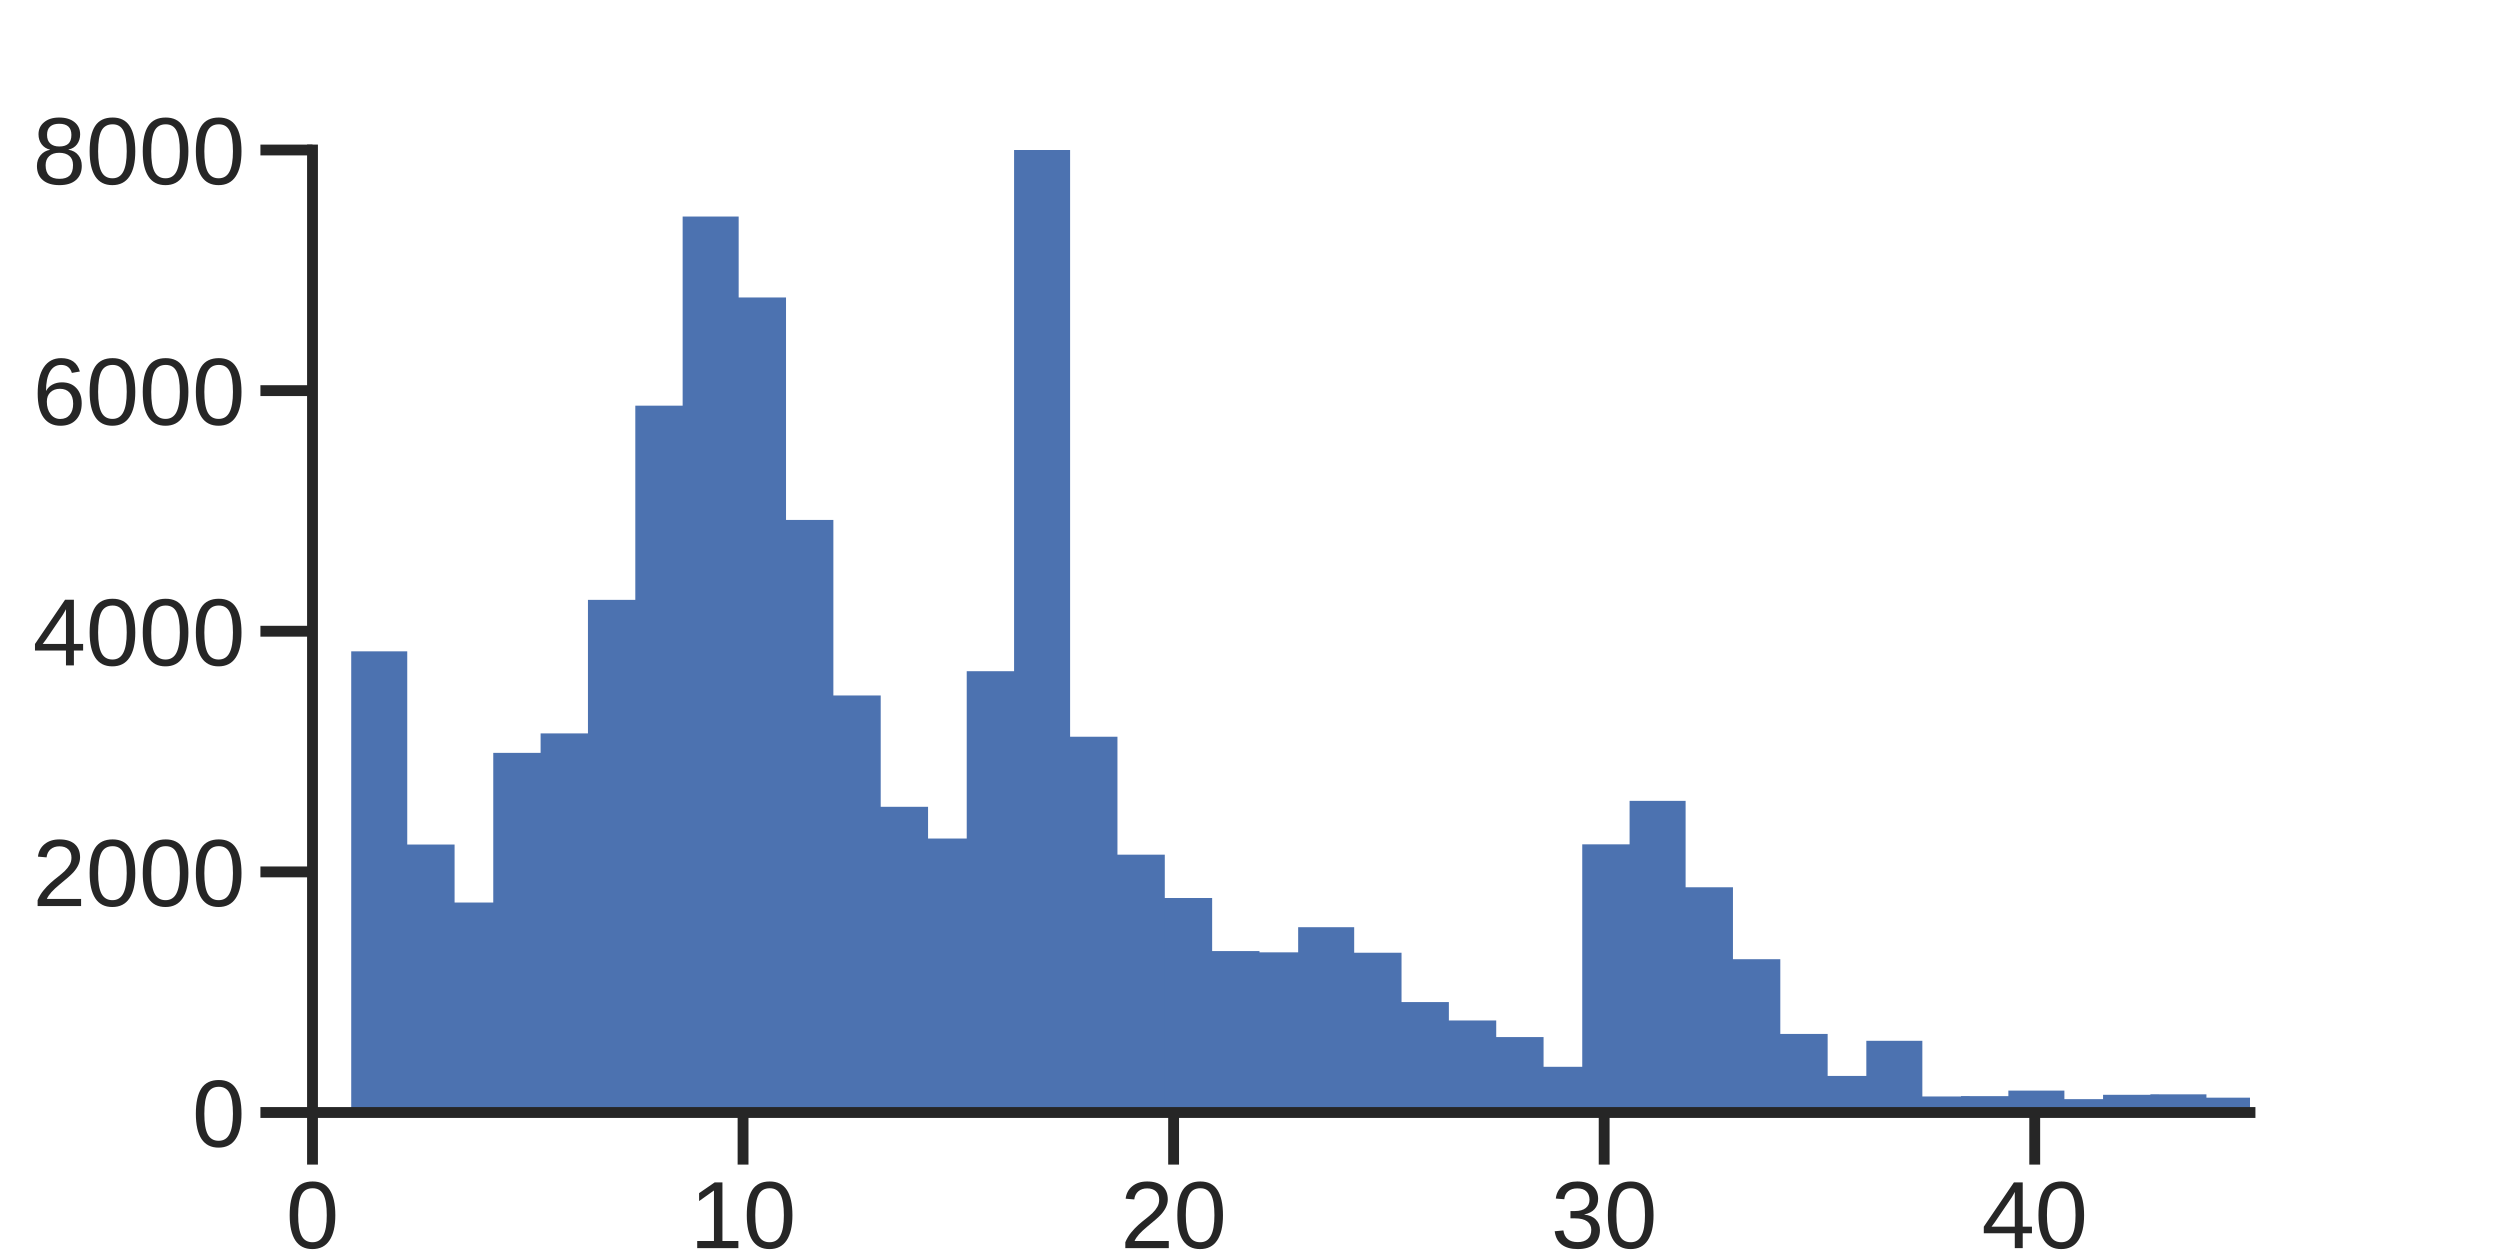
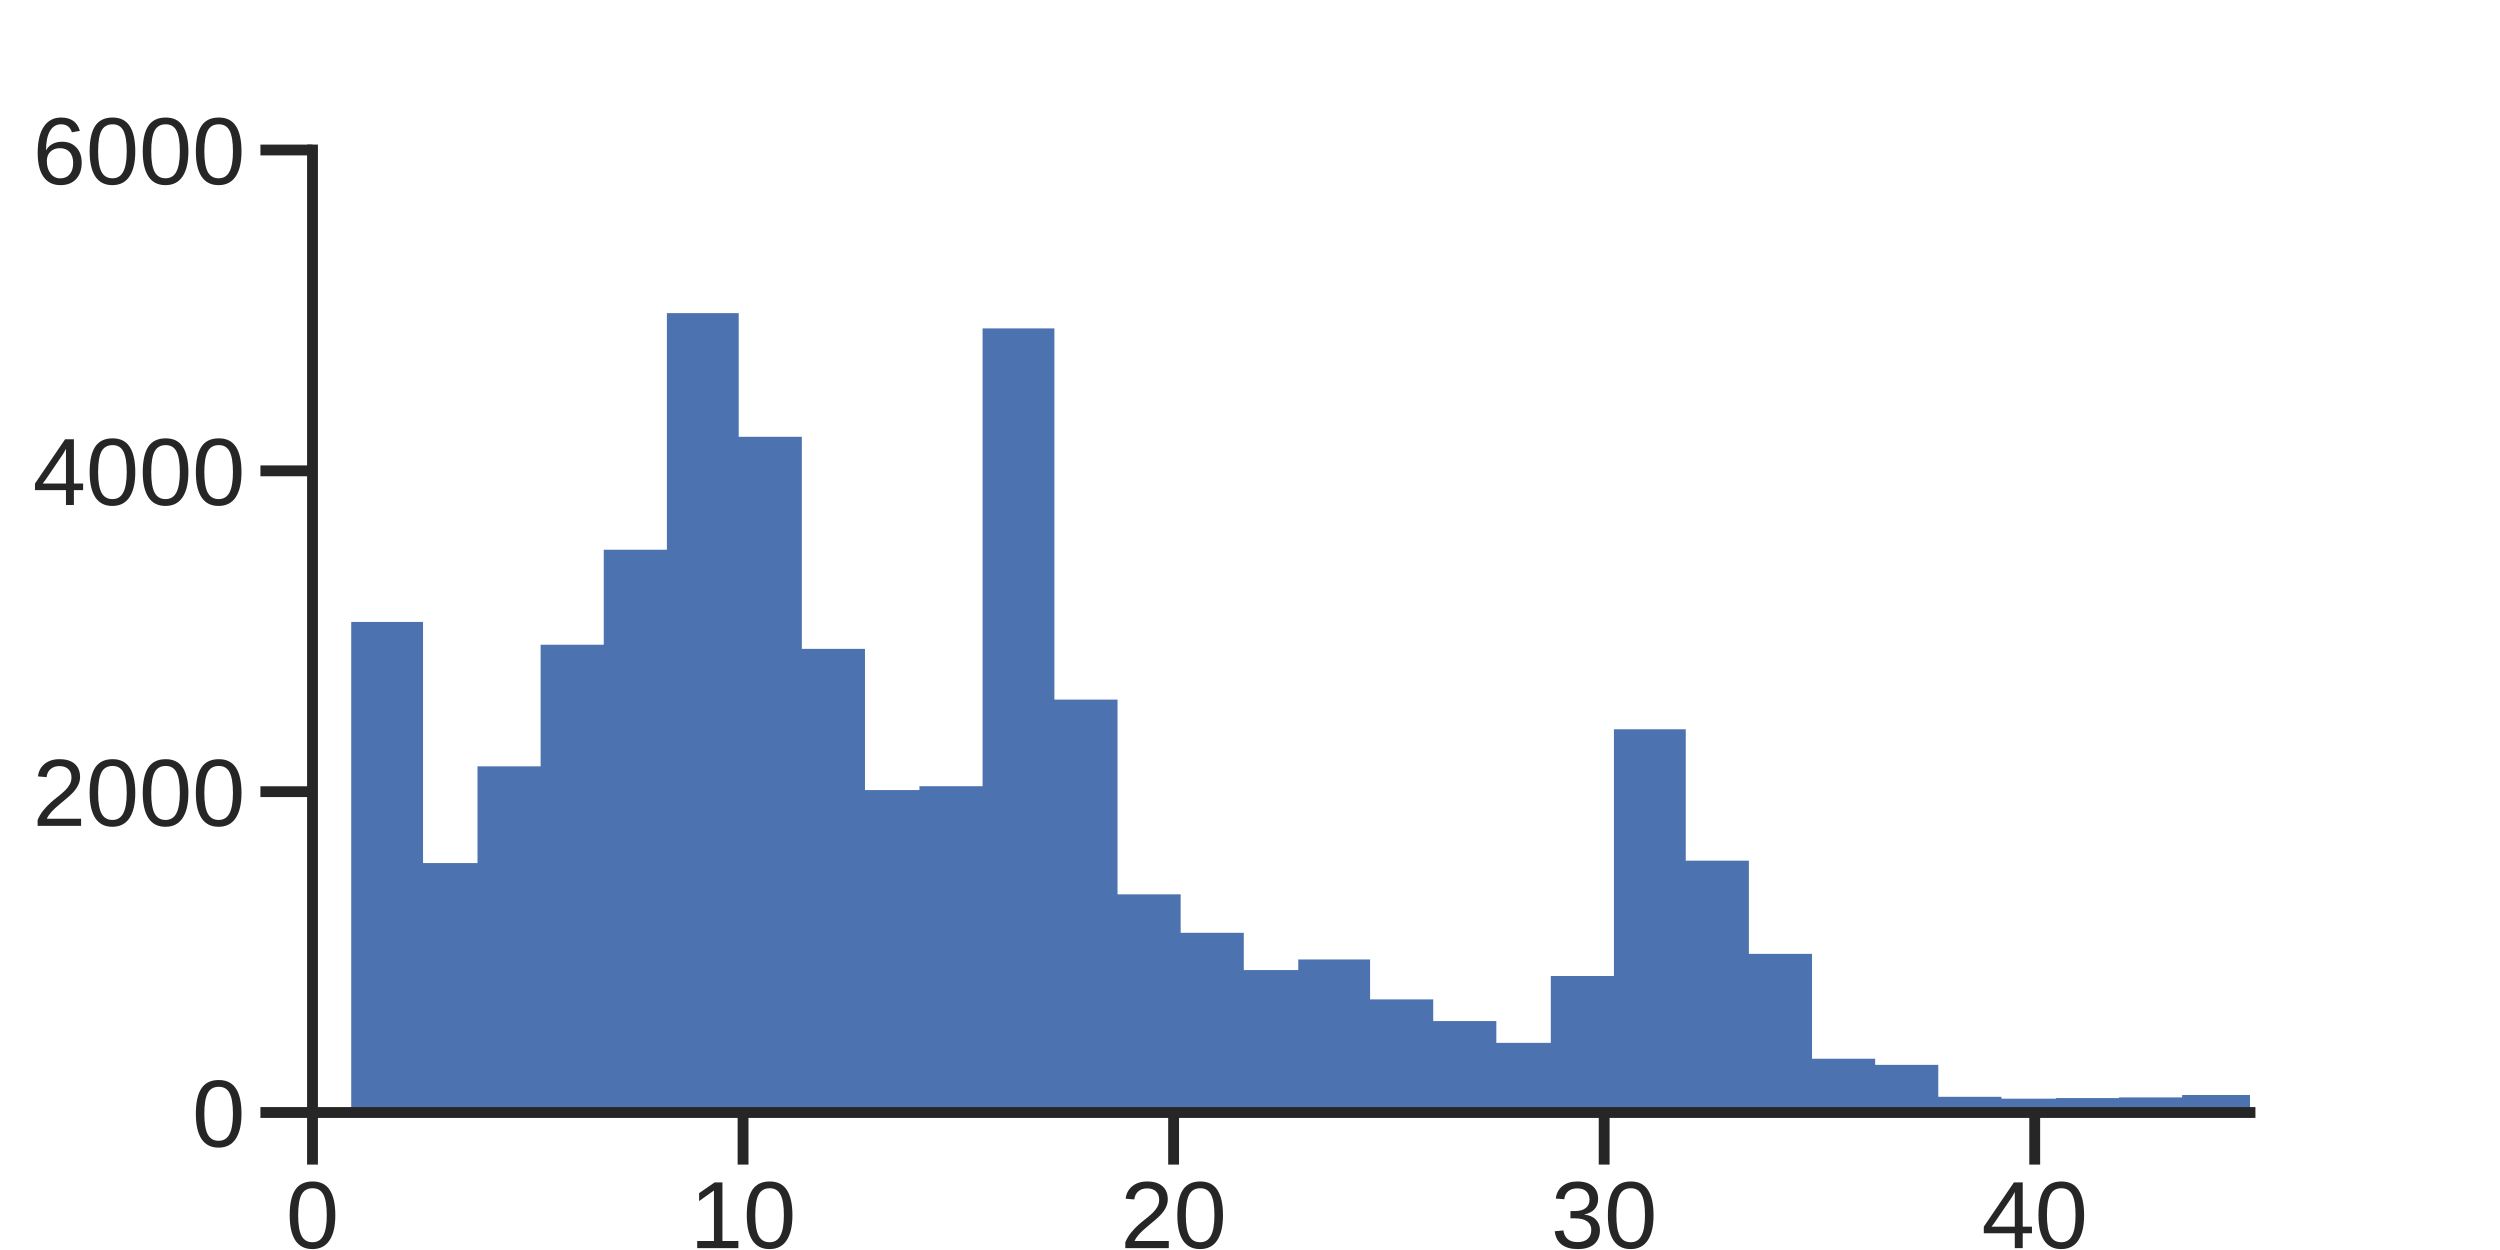
<svg xmlns="http://www.w3.org/2000/svg" xmlns:xlink="http://www.w3.org/1999/xlink" width="576pt" height="288pt" viewBox="0 0 576 288" version="1.1">
  <defs>
    <style type="text/css">*{stroke-linejoin: round; stroke-linecap: butt}</style>
  </defs>
  <g id="figure_1">
    <g id="patch_1">
      <path d="M 0 288  L 576 288  L 576 0  L 0 0  z " style="fill: #ffffff" />
    </g>
    <g id="axes_1">
      <g id="patch_2">
        <path d="M 72 256.32  L 518.4 256.32  L 518.4 34.56  L 72 34.56  z " style="fill: #ffffff" />
      </g>
      <g id="matplotlib.axis_1">
        <g id="xtick_1">
          <g id="line2d_1">
            <defs>
-               <path id="m30a9670f25" d="M 0 0  L 0 12  " style="stroke: #262626; stroke-width: 2.5" />
+               <path id="m1755b0a445" d="M 0 0  L 0 12  " style="stroke: #262626; stroke-width: 2.5" />
            </defs>
            <g>
-               <use xlink:href="#m30a9670f25" x="72" y="256.32" style="fill: #262626; stroke: #262626; stroke-width: 2.5" />
+               <use xlink:href="#m1755b0a445" x="72" y="256.32" style="fill: #262626; stroke: #262626; stroke-width: 2.5" />
            </g>
          </g>
          <g id="text_1">
            <text style="fill: #262626; font: 22px 'Arial', 'DejaVu Sans', 'Liberation Sans', 'Bitstream Vera Sans', sans-serif; text-anchor: middle" x="72" y="287.567" transform="rotate(-0 72 287.5672)">0</text>
          </g>
        </g>
        <g id="xtick_2">
          <g id="line2d_2">
            <g>
-               <use xlink:href="#m30a9670f25" x="171.2" y="256.32" style="fill: #262626; stroke: #262626; stroke-width: 2.5" />
+               <use xlink:href="#m1755b0a445" x="171.2" y="256.32" style="fill: #262626; stroke: #262626; stroke-width: 2.5" />
            </g>
          </g>
          <g id="text_2">
            <text style="fill: #262626; font: 22px 'Arial', 'DejaVu Sans', 'Liberation Sans', 'Bitstream Vera Sans', sans-serif; text-anchor: middle" x="171.2" y="287.567" transform="rotate(-0 171.2 287.5672)">10</text>
          </g>
        </g>
        <g id="xtick_3">
          <g id="line2d_3">
            <g>
-               <use xlink:href="#m30a9670f25" x="270.4" y="256.32" style="fill: #262626; stroke: #262626; stroke-width: 2.5" />
+               <use xlink:href="#m1755b0a445" x="270.4" y="256.32" style="fill: #262626; stroke: #262626; stroke-width: 2.5" />
            </g>
          </g>
          <g id="text_3">
            <text style="fill: #262626; font: 22px 'Arial', 'DejaVu Sans', 'Liberation Sans', 'Bitstream Vera Sans', sans-serif; text-anchor: middle" x="270.4" y="287.567" transform="rotate(-0 270.4 287.5672)">20</text>
          </g>
        </g>
        <g id="xtick_4">
          <g id="line2d_4">
            <g>
-               <use xlink:href="#m30a9670f25" x="369.6" y="256.32" style="fill: #262626; stroke: #262626; stroke-width: 2.5" />
+               <use xlink:href="#m1755b0a445" x="369.6" y="256.32" style="fill: #262626; stroke: #262626; stroke-width: 2.5" />
            </g>
          </g>
          <g id="text_4">
            <text style="fill: #262626; font: 22px 'Arial', 'DejaVu Sans', 'Liberation Sans', 'Bitstream Vera Sans', sans-serif; text-anchor: middle" x="369.6" y="287.567" transform="rotate(-0 369.6 287.5672)">30</text>
          </g>
        </g>
        <g id="xtick_5">
          <g id="line2d_5">
            <g>
-               <use xlink:href="#m30a9670f25" x="468.8" y="256.32" style="fill: #262626; stroke: #262626; stroke-width: 2.5" />
+               <use xlink:href="#m1755b0a445" x="468.8" y="256.32" style="fill: #262626; stroke: #262626; stroke-width: 2.5" />
            </g>
          </g>
          <g id="text_5">
            <text style="fill: #262626; font: 22px 'Arial', 'DejaVu Sans', 'Liberation Sans', 'Bitstream Vera Sans', sans-serif; text-anchor: middle" x="468.8" y="287.567" transform="rotate(-0 468.8 287.5672)">40</text>
          </g>
        </g>
        <g id="text_6">
-           <text style="fill: #262626; font: 24px 'Arial', 'DejaVu Sans', 'Liberation Sans', 'Bitstream Vera Sans', sans-serif; text-anchor: middle" x="295.2" y="313.411" transform="rotate(-0 295.2 313.4109)">Center Frequency (Hz)</text>
+           <text style="fill: #262626; font: 24px 'Arial', 'DejaVu Sans', 'Liberation Sans', 'Bitstream Vera Sans', sans-serif; text-anchor: middle" x="295.2" y="313.411" transform="rotate(-0 295.2 313.4109)">Frequency (Hz)</text>
        </g>
      </g>
      <g id="matplotlib.axis_2">
        <g id="ytick_1">
          <g id="line2d_6">
            <defs>
-               <path id="mfe3e956f2e" d="M 0 0  L -12 0  " style="stroke: #262626; stroke-width: 2.5" />
+               <path id="m98317bab6d" d="M 0 0  L -12 0  " style="stroke: #262626; stroke-width: 2.5" />
            </defs>
            <g>
-               <use xlink:href="#mfe3e956f2e" x="72" y="256.32" style="fill: #262626; stroke: #262626; stroke-width: 2.5" />
+               <use xlink:href="#m98317bab6d" x="72" y="256.32" style="fill: #262626; stroke: #262626; stroke-width: 2.5" />
            </g>
          </g>
          <g id="text_7">
            <text style="fill: #262626; font: 22px 'Arial', 'DejaVu Sans', 'Liberation Sans', 'Bitstream Vera Sans', sans-serif; text-anchor: end" x="56.5" y="264.194" transform="rotate(-0 56.5 264.1936)">0</text>
          </g>
        </g>
        <g id="ytick_2">
          <g id="line2d_7">
            <g>
-               <use xlink:href="#mfe3e956f2e" x="72" y="200.88" style="fill: #262626; stroke: #262626; stroke-width: 2.5" />
+               <use xlink:href="#m98317bab6d" x="72" y="182.4" style="fill: #262626; stroke: #262626; stroke-width: 2.5" />
            </g>
          </g>
          <g id="text_8">
-             <text style="fill: #262626; font: 22px 'Arial', 'DejaVu Sans', 'Liberation Sans', 'Bitstream Vera Sans', sans-serif; text-anchor: end" x="56.5" y="208.754" transform="rotate(-0 56.5 208.7536)">2000</text>
+             <text style="fill: #262626; font: 22px 'Arial', 'DejaVu Sans', 'Liberation Sans', 'Bitstream Vera Sans', sans-serif; text-anchor: end" x="56.5" y="190.274" transform="rotate(-0 56.5 190.2736)">2000</text>
          </g>
        </g>
        <g id="ytick_3">
          <g id="line2d_8">
            <g>
-               <use xlink:href="#mfe3e956f2e" x="72" y="145.44" style="fill: #262626; stroke: #262626; stroke-width: 2.5" />
+               <use xlink:href="#m98317bab6d" x="72" y="108.48" style="fill: #262626; stroke: #262626; stroke-width: 2.5" />
            </g>
          </g>
          <g id="text_9">
-             <text style="fill: #262626; font: 22px 'Arial', 'DejaVu Sans', 'Liberation Sans', 'Bitstream Vera Sans', sans-serif; text-anchor: end" x="56.5" y="153.314" transform="rotate(-0 56.5 153.3136)">4000</text>
+             <text style="fill: #262626; font: 22px 'Arial', 'DejaVu Sans', 'Liberation Sans', 'Bitstream Vera Sans', sans-serif; text-anchor: end" x="56.5" y="116.354" transform="rotate(-0 56.5 116.3536)">4000</text>
          </g>
        </g>
        <g id="ytick_4">
          <g id="line2d_9">
            <g>
-               <use xlink:href="#mfe3e956f2e" x="72" y="90" style="fill: #262626; stroke: #262626; stroke-width: 2.5" />
+               <use xlink:href="#m98317bab6d" x="72" y="34.56" style="fill: #262626; stroke: #262626; stroke-width: 2.5" />
            </g>
          </g>
          <g id="text_10">
-             <text style="fill: #262626; font: 22px 'Arial', 'DejaVu Sans', 'Liberation Sans', 'Bitstream Vera Sans', sans-serif; text-anchor: end" x="56.5" y="97.874" transform="rotate(-0 56.5 97.87359)">6000</text>
-           </g>
-         </g>
-         <g id="ytick_5">
-           <g id="line2d_10">
-             <g>
-               <use xlink:href="#mfe3e956f2e" x="72" y="34.56" style="fill: #262626; stroke: #262626; stroke-width: 2.5" />
-             </g>
-           </g>
-           <g id="text_11">
-             <text style="fill: #262626; font: 22px 'Arial', 'DejaVu Sans', 'Liberation Sans', 'Bitstream Vera Sans', sans-serif; text-anchor: end" x="56.5" y="42.434" transform="rotate(-0 56.5 42.43359)">8000</text>
-           </g>
-         </g>
-         <g id="text_12">
+             <text style="fill: #262626; font: 22px 'Arial', 'DejaVu Sans', 'Liberation Sans', 'Bitstream Vera Sans', sans-serif; text-anchor: end" x="56.5" y="42.434" transform="rotate(-0 56.5 42.43359)">6000</text>
+           </g>
+         </g>
+         <g id="text_11">
          <text style="fill: #262626; font: 24px 'Arial', 'DejaVu Sans', 'Liberation Sans', 'Bitstream Vera Sans', sans-serif; text-anchor: middle" x="-1.206" y="145.44" transform="rotate(-90 -1.20625 145.44)">Count</text>
        </g>
      </g>
      <g id="patch_3">
-         <path d="M 81.92 256.32  L 92.829 256.32  L 92.829 151.067  L 81.92 151.067  z " clip-path="url(#p32689023e3)" style="fill: #4c72b0; stroke: #4c72b0; stroke-width: 2; stroke-linejoin: miter" />
+         <path d="M 81.92 256.32  L 96.467 256.32  L 96.467 144.294  L 81.92 144.294  z " clip-path="url(#p4f0cf9bb4b)" style="fill: #4c72b0; stroke: #4c72b0; stroke-width: 2; stroke-linejoin: miter" />
      </g>
      <g id="patch_4">
-         <path d="M 92.829 256.32  L 103.738 256.32  L 103.738 195.585  L 92.829 195.585  z " clip-path="url(#p32689023e3)" style="fill: #4c72b0; stroke: #4c72b0; stroke-width: 2; stroke-linejoin: miter" />
+         <path d="M 96.467 256.32  L 111.013 256.32  L 111.013 199.845  L 96.467 199.845  z " clip-path="url(#p4f0cf9bb4b)" style="fill: #4c72b0; stroke: #4c72b0; stroke-width: 2; stroke-linejoin: miter" />
      </g>
      <g id="patch_5">
-         <path d="M 103.738 256.32  L 114.646 256.32  L 114.646 208.947  L 103.738 208.947  z " clip-path="url(#p32689023e3)" style="fill: #4c72b0; stroke: #4c72b0; stroke-width: 2; stroke-linejoin: miter" />
+         <path d="M 111.013 256.32  L 125.56 256.32  L 125.56 177.558  L 111.013 177.558  z " clip-path="url(#p4f0cf9bb4b)" style="fill: #4c72b0; stroke: #4c72b0; stroke-width: 2; stroke-linejoin: miter" />
      </g>
      <g id="patch_6">
-         <path d="M 114.646 256.32  L 125.555 256.32  L 125.555 174.463  L 114.646 174.463  z " clip-path="url(#p32689023e3)" style="fill: #4c72b0; stroke: #4c72b0; stroke-width: 2; stroke-linejoin: miter" />
+         <path d="M 125.56 256.32  L 140.106 256.32  L 140.106 149.543  L 125.56 149.543  z " clip-path="url(#p4f0cf9bb4b)" style="fill: #4c72b0; stroke: #4c72b0; stroke-width: 2; stroke-linejoin: miter" />
      </g>
      <g id="patch_7">
-         <path d="M 125.555 256.32  L 136.464 256.32  L 136.464 169.972  L 125.555 169.972  z " clip-path="url(#p32689023e3)" style="fill: #4c72b0; stroke: #4c72b0; stroke-width: 2; stroke-linejoin: miter" />
+         <path d="M 140.106 256.32  L 154.653 256.32  L 154.653 127.662  L 140.106 127.662  z " clip-path="url(#p4f0cf9bb4b)" style="fill: #4c72b0; stroke: #4c72b0; stroke-width: 2; stroke-linejoin: miter" />
      </g>
      <g id="patch_8">
-         <path d="M 136.464 256.32  L 147.373 256.32  L 147.373 139.203  L 136.464 139.203  z " clip-path="url(#p32689023e3)" style="fill: #4c72b0; stroke: #4c72b0; stroke-width: 2; stroke-linejoin: miter" />
+         <path d="M 154.653 256.32  L 169.199 256.32  L 169.199 73.146  L 154.653 73.146  z " clip-path="url(#p4f0cf9bb4b)" style="fill: #4c72b0; stroke: #4c72b0; stroke-width: 2; stroke-linejoin: miter" />
      </g>
      <g id="patch_9">
-         <path d="M 147.373 256.32  L 158.281 256.32  L 158.281 94.463  L 147.373 94.463  z " clip-path="url(#p32689023e3)" style="fill: #4c72b0; stroke: #4c72b0; stroke-width: 2; stroke-linejoin: miter" />
+         <path d="M 169.199 256.32  L 183.746 256.32  L 183.746 101.642  L 169.199 101.642  z " clip-path="url(#p4f0cf9bb4b)" style="fill: #4c72b0; stroke: #4c72b0; stroke-width: 2; stroke-linejoin: miter" />
      </g>
      <g id="patch_10">
-         <path d="M 158.281 256.32  L 169.19 256.32  L 169.19 50.887  L 158.281 50.887  z " clip-path="url(#p32689023e3)" style="fill: #4c72b0; stroke: #4c72b0; stroke-width: 2; stroke-linejoin: miter" />
+         <path d="M 183.746 256.32  L 198.292 256.32  L 198.292 150.504  L 183.746 150.504  z " clip-path="url(#p4f0cf9bb4b)" style="fill: #4c72b0; stroke: #4c72b0; stroke-width: 2; stroke-linejoin: miter" />
      </g>
      <g id="patch_11">
-         <path d="M 169.19 256.32  L 180.099 256.32  L 180.099 69.543  L 169.19 69.543  z " clip-path="url(#p32689023e3)" style="fill: #4c72b0; stroke: #4c72b0; stroke-width: 2; stroke-linejoin: miter" />
+         <path d="M 198.292 256.32  L 212.839 256.32  L 212.839 183.028  L 198.292 183.028  z " clip-path="url(#p4f0cf9bb4b)" style="fill: #4c72b0; stroke: #4c72b0; stroke-width: 2; stroke-linejoin: miter" />
      </g>
      <g id="patch_12">
-         <path d="M 180.099 256.32  L 191.008 256.32  L 191.008 120.797  L 180.099 120.797  z " clip-path="url(#p32689023e3)" style="fill: #4c72b0; stroke: #4c72b0; stroke-width: 2; stroke-linejoin: miter" />
+         <path d="M 212.839 256.32  L 227.386 256.32  L 227.386 182.141  L 212.839 182.141  z " clip-path="url(#p4f0cf9bb4b)" style="fill: #4c72b0; stroke: #4c72b0; stroke-width: 2; stroke-linejoin: miter" />
      </g>
      <g id="patch_13">
-         <path d="M 191.008 256.32  L 201.916 256.32  L 201.916 161.24  L 191.008 161.24  z " clip-path="url(#p32689023e3)" style="fill: #4c72b0; stroke: #4c72b0; stroke-width: 2; stroke-linejoin: miter" />
+         <path d="M 227.386 256.32  L 241.932 256.32  L 241.932 76.657  L 227.386 76.657  z " clip-path="url(#p4f0cf9bb4b)" style="fill: #4c72b0; stroke: #4c72b0; stroke-width: 2; stroke-linejoin: miter" />
      </g>
      <g id="patch_14">
-         <path d="M 201.916 256.32  L 212.825 256.32  L 212.825 186.881  L 201.916 186.881  z " clip-path="url(#p32689023e3)" style="fill: #4c72b0; stroke: #4c72b0; stroke-width: 2; stroke-linejoin: miter" />
+         <path d="M 241.932 256.32  L 256.479 256.32  L 256.479 162.183  L 241.932 162.183  z " clip-path="url(#p4f0cf9bb4b)" style="fill: #4c72b0; stroke: #4c72b0; stroke-width: 2; stroke-linejoin: miter" />
      </g>
      <g id="patch_15">
-         <path d="M 212.825 256.32  L 223.734 256.32  L 223.734 194.199  L 212.825 194.199  z " clip-path="url(#p32689023e3)" style="fill: #4c72b0; stroke: #4c72b0; stroke-width: 2; stroke-linejoin: miter" />
+         <path d="M 256.479 256.32  L 271.025 256.32  L 271.025 207.052  L 256.479 207.052  z " clip-path="url(#p4f0cf9bb4b)" style="fill: #4c72b0; stroke: #4c72b0; stroke-width: 2; stroke-linejoin: miter" />
      </g>
      <g id="patch_16">
-         <path d="M 223.734 256.32  L 234.643 256.32  L 234.643 155.641  L 223.734 155.641  z " clip-path="url(#p32689023e3)" style="fill: #4c72b0; stroke: #4c72b0; stroke-width: 2; stroke-linejoin: miter" />
+         <path d="M 271.025 256.32  L 285.572 256.32  L 285.572 215.923  L 271.025 215.923  z " clip-path="url(#p4f0cf9bb4b)" style="fill: #4c72b0; stroke: #4c72b0; stroke-width: 2; stroke-linejoin: miter" />
      </g>
      <g id="patch_17">
-         <path d="M 234.643 256.32  L 245.551 256.32  L 245.551 -55.059  L 234.643 -55.059  z " clip-path="url(#p32689023e3)" style="fill: #4c72b0; stroke: #4c72b0; stroke-width: 2; stroke-linejoin: miter" />
+         <path d="M 285.572 256.32  L 300.118 256.32  L 300.118 224.497  L 285.572 224.497  z " clip-path="url(#p4f0cf9bb4b)" style="fill: #4c72b0; stroke: #4c72b0; stroke-width: 2; stroke-linejoin: miter" />
      </g>
      <g id="patch_18">
-         <path d="M 245.551 256.32  L 256.46 256.32  L 256.46 170.748  L 245.551 170.748  z " clip-path="url(#p32689023e3)" style="fill: #4c72b0; stroke: #4c72b0; stroke-width: 2; stroke-linejoin: miter" />
+         <path d="M 300.118 256.32  L 314.665 256.32  L 314.665 222.058  L 300.118 222.058  z " clip-path="url(#p4f0cf9bb4b)" style="fill: #4c72b0; stroke: #4c72b0; stroke-width: 2; stroke-linejoin: miter" />
      </g>
      <g id="patch_19">
-         <path d="M 256.46 256.32  L 267.369 256.32  L 267.369 197.914  L 256.46 197.914  z " clip-path="url(#p32689023e3)" style="fill: #4c72b0; stroke: #4c72b0; stroke-width: 2; stroke-linejoin: miter" />
+         <path d="M 314.665 256.32  L 329.212 256.32  L 329.212 231.261  L 314.665 231.261  z " clip-path="url(#p4f0cf9bb4b)" style="fill: #4c72b0; stroke: #4c72b0; stroke-width: 2; stroke-linejoin: miter" />
      </g>
      <g id="patch_20">
-         <path d="M 267.369 256.32  L 278.278 256.32  L 278.278 207.893  L 267.369 207.893  z " clip-path="url(#p32689023e3)" style="fill: #4c72b0; stroke: #4c72b0; stroke-width: 2; stroke-linejoin: miter" />
+         <path d="M 329.212 256.32  L 343.758 256.32  L 343.758 236.251  L 329.212 236.251  z " clip-path="url(#p4f0cf9bb4b)" style="fill: #4c72b0; stroke: #4c72b0; stroke-width: 2; stroke-linejoin: miter" />
      </g>
      <g id="patch_21">
-         <path d="M 278.278 256.32  L 289.187 256.32  L 289.187 220.118  L 278.278 220.118  z " clip-path="url(#p32689023e3)" style="fill: #4c72b0; stroke: #4c72b0; stroke-width: 2; stroke-linejoin: miter" />
+         <path d="M 343.758 256.32  L 358.305 256.32  L 358.305 241.277  L 343.758 241.277  z " clip-path="url(#p4f0cf9bb4b)" style="fill: #4c72b0; stroke: #4c72b0; stroke-width: 2; stroke-linejoin: miter" />
      </g>
      <g id="patch_22">
-         <path d="M 289.187 256.32  L 300.095 256.32  L 300.095 220.423  L 289.187 220.423  z " clip-path="url(#p32689023e3)" style="fill: #4c72b0; stroke: #4c72b0; stroke-width: 2; stroke-linejoin: miter" />
+         <path d="M 358.305 256.32  L 372.851 256.32  L 372.851 225.865  L 358.305 225.865  z " clip-path="url(#p4f0cf9bb4b)" style="fill: #4c72b0; stroke: #4c72b0; stroke-width: 2; stroke-linejoin: miter" />
      </g>
      <g id="patch_23">
-         <path d="M 300.095 256.32  L 311.004 256.32  L 311.004 214.629  L 300.095 214.629  z " clip-path="url(#p32689023e3)" style="fill: #4c72b0; stroke: #4c72b0; stroke-width: 2; stroke-linejoin: miter" />
+         <path d="M 372.851 256.32  L 387.398 256.32  L 387.398 169.02  L 372.851 169.02  z " clip-path="url(#p4f0cf9bb4b)" style="fill: #4c72b0; stroke: #4c72b0; stroke-width: 2; stroke-linejoin: miter" />
      </g>
      <g id="patch_24">
-         <path d="M 311.004 256.32  L 321.913 256.32  L 321.913 220.506  L 311.004 220.506  z " clip-path="url(#p32689023e3)" style="fill: #4c72b0; stroke: #4c72b0; stroke-width: 2; stroke-linejoin: miter" />
+         <path d="M 387.398 256.32  L 401.944 256.32  L 401.944 199.291  L 387.398 199.291  z " clip-path="url(#p4f0cf9bb4b)" style="fill: #4c72b0; stroke: #4c72b0; stroke-width: 2; stroke-linejoin: miter" />
      </g>
      <g id="patch_25">
-         <path d="M 321.913 256.32  L 332.822 256.32  L 332.822 231.871  L 321.913 231.871  z " clip-path="url(#p32689023e3)" style="fill: #4c72b0; stroke: #4c72b0; stroke-width: 2; stroke-linejoin: miter" />
+         <path d="M 401.944 256.32  L 416.491 256.32  L 416.491 220.764  L 401.944 220.764  z " clip-path="url(#p4f0cf9bb4b)" style="fill: #4c72b0; stroke: #4c72b0; stroke-width: 2; stroke-linejoin: miter" />
      </g>
      <g id="patch_26">
-         <path d="M 332.822 256.32  L 343.73 256.32  L 343.73 236.112  L 332.822 236.112  z " clip-path="url(#p32689023e3)" style="fill: #4c72b0; stroke: #4c72b0; stroke-width: 2; stroke-linejoin: miter" />
+         <path d="M 416.491 256.32  L 431.037 256.32  L 431.037 244.936  L 416.491 244.936  z " clip-path="url(#p4f0cf9bb4b)" style="fill: #4c72b0; stroke: #4c72b0; stroke-width: 2; stroke-linejoin: miter" />
      </g>
      <g id="patch_27">
-         <path d="M 343.73 256.32  L 354.639 256.32  L 354.639 239.937  L 343.73 239.937  z " clip-path="url(#p32689023e3)" style="fill: #4c72b0; stroke: #4c72b0; stroke-width: 2; stroke-linejoin: miter" />
+         <path d="M 431.037 256.32  L 445.584 256.32  L 445.584 246.341  L 431.037 246.341  z " clip-path="url(#p4f0cf9bb4b)" style="fill: #4c72b0; stroke: #4c72b0; stroke-width: 2; stroke-linejoin: miter" />
      </g>
      <g id="patch_28">
-         <path d="M 354.639 256.32  L 365.548 256.32  L 365.548 246.784  L 354.639 246.784  z " clip-path="url(#p32689023e3)" style="fill: #4c72b0; stroke: #4c72b0; stroke-width: 2; stroke-linejoin: miter" />
+         <path d="M 445.584 256.32  L 460.131 256.32  L 460.131 253.696  L 445.584 253.696  z " clip-path="url(#p4f0cf9bb4b)" style="fill: #4c72b0; stroke: #4c72b0; stroke-width: 2; stroke-linejoin: miter" />
      </g>
      <g id="patch_29">
-         <path d="M 365.548 256.32  L 376.457 256.32  L 376.457 195.53  L 365.548 195.53  z " clip-path="url(#p32689023e3)" style="fill: #4c72b0; stroke: #4c72b0; stroke-width: 2; stroke-linejoin: miter" />
+         <path d="M 460.131 256.32  L 474.677 256.32  L 474.677 254.139  L 460.131 254.139  z " clip-path="url(#p4f0cf9bb4b)" style="fill: #4c72b0; stroke: #4c72b0; stroke-width: 2; stroke-linejoin: miter" />
      </g>
      <g id="patch_30">
-         <path d="M 376.457 256.32  L 387.365 256.32  L 387.365 185.523  L 376.457 185.523  z " clip-path="url(#p32689023e3)" style="fill: #4c72b0; stroke: #4c72b0; stroke-width: 2; stroke-linejoin: miter" />
+         <path d="M 474.677 256.32  L 489.224 256.32  L 489.224 253.992  L 474.677 253.992  z " clip-path="url(#p4f0cf9bb4b)" style="fill: #4c72b0; stroke: #4c72b0; stroke-width: 2; stroke-linejoin: miter" />
      </g>
      <g id="patch_31">
-         <path d="M 387.365 256.32  L 398.274 256.32  L 398.274 205.426  L 387.365 205.426  z " clip-path="url(#p32689023e3)" style="fill: #4c72b0; stroke: #4c72b0; stroke-width: 2; stroke-linejoin: miter" />
+         <path d="M 489.224 256.32  L 503.77 256.32  L 503.77 253.844  L 489.224 253.844  z " clip-path="url(#p4f0cf9bb4b)" style="fill: #4c72b0; stroke: #4c72b0; stroke-width: 2; stroke-linejoin: miter" />
      </g>
      <g id="patch_32">
-         <path d="M 398.274 256.32  L 409.183 256.32  L 409.183 222.003  L 398.274 222.003  z " clip-path="url(#p32689023e3)" style="fill: #4c72b0; stroke: #4c72b0; stroke-width: 2; stroke-linejoin: miter" />
+         <path d="M 503.77 256.32  L 518.317 256.32  L 518.317 253.289  L 503.77 253.289  z " clip-path="url(#p4f0cf9bb4b)" style="fill: #4c72b0; stroke: #4c72b0; stroke-width: 2; stroke-linejoin: miter" />
      </g>
      <g id="patch_33">
-         <path d="M 409.183 256.32  L 420.092 256.32  L 420.092 239.217  L 409.183 239.217  z " clip-path="url(#p32689023e3)" style="fill: #4c72b0; stroke: #4c72b0; stroke-width: 2; stroke-linejoin: miter" />
+         <path d="M 72 256.32  L 72 34.56  " style="fill: none; stroke: #262626; stroke-width: 2.5; stroke-linejoin: miter; stroke-linecap: square" />
      </g>
      <g id="patch_34">
-         <path d="M 420.092 256.32  L 431.001 256.32  L 431.001 248.891  L 420.092 248.891  z " clip-path="url(#p32689023e3)" style="fill: #4c72b0; stroke: #4c72b0; stroke-width: 2; stroke-linejoin: miter" />
-       </g>
-       <g id="patch_35">
-         <path d="M 431.001 256.32  L 441.909 256.32  L 441.909 240.797  L 431.001 240.797  z " clip-path="url(#p32689023e3)" style="fill: #4c72b0; stroke: #4c72b0; stroke-width: 2; stroke-linejoin: miter" />
-       </g>
-       <g id="patch_36">
-         <path d="M 441.909 256.32  L 452.818 256.32  L 452.818 253.631  L 441.909 253.631  z " clip-path="url(#p32689023e3)" style="fill: #4c72b0; stroke: #4c72b0; stroke-width: 2; stroke-linejoin: miter" />
-       </g>
-       <g id="patch_37">
-         <path d="M 452.818 256.32  L 463.727 256.32  L 463.727 253.548  L 452.818 253.548  z " clip-path="url(#p32689023e3)" style="fill: #4c72b0; stroke: #4c72b0; stroke-width: 2; stroke-linejoin: miter" />
-       </g>
-       <g id="patch_38">
-         <path d="M 463.727 256.32  L 474.636 256.32  L 474.636 252.273  L 463.727 252.273  z " clip-path="url(#p32689023e3)" style="fill: #4c72b0; stroke: #4c72b0; stroke-width: 2; stroke-linejoin: miter" />
-       </g>
-       <g id="patch_39">
-         <path d="M 474.636 256.32  L 485.544 256.32  L 485.544 254.241  L 474.636 254.241  z " clip-path="url(#p32689023e3)" style="fill: #4c72b0; stroke: #4c72b0; stroke-width: 2; stroke-linejoin: miter" />
-       </g>
-       <g id="patch_40">
-         <path d="M 485.544 256.32  L 496.453 256.32  L 496.453 253.243  L 485.544 253.243  z " clip-path="url(#p32689023e3)" style="fill: #4c72b0; stroke: #4c72b0; stroke-width: 2; stroke-linejoin: miter" />
-       </g>
-       <g id="patch_41">
-         <path d="M 496.453 256.32  L 507.362 256.32  L 507.362 253.132  L 496.453 253.132  z " clip-path="url(#p32689023e3)" style="fill: #4c72b0; stroke: #4c72b0; stroke-width: 2; stroke-linejoin: miter" />
-       </g>
-       <g id="patch_42">
-         <path d="M 507.362 256.32  L 518.271 256.32  L 518.271 253.908  L 507.362 253.908  z " clip-path="url(#p32689023e3)" style="fill: #4c72b0; stroke: #4c72b0; stroke-width: 2; stroke-linejoin: miter" />
-       </g>
-       <g id="patch_43">
-         <path d="M 72 256.32  L 72 34.56  " style="fill: none; stroke: #262626; stroke-width: 2.5; stroke-linejoin: miter; stroke-linecap: square" />
-       </g>
-       <g id="patch_44">
        <path d="M 72 256.32  L 518.4 256.32  " style="fill: none; stroke: #262626; stroke-width: 2.5; stroke-linejoin: miter; stroke-linecap: square" />
      </g>
    </g>
  </g>
  <defs>
-     <clipPath id="p32689023e3">
+     <clipPath id="p4f0cf9bb4b">
      <rect x="72" y="34.56" width="446.4" height="221.76" />
    </clipPath>
  </defs>
</svg>
